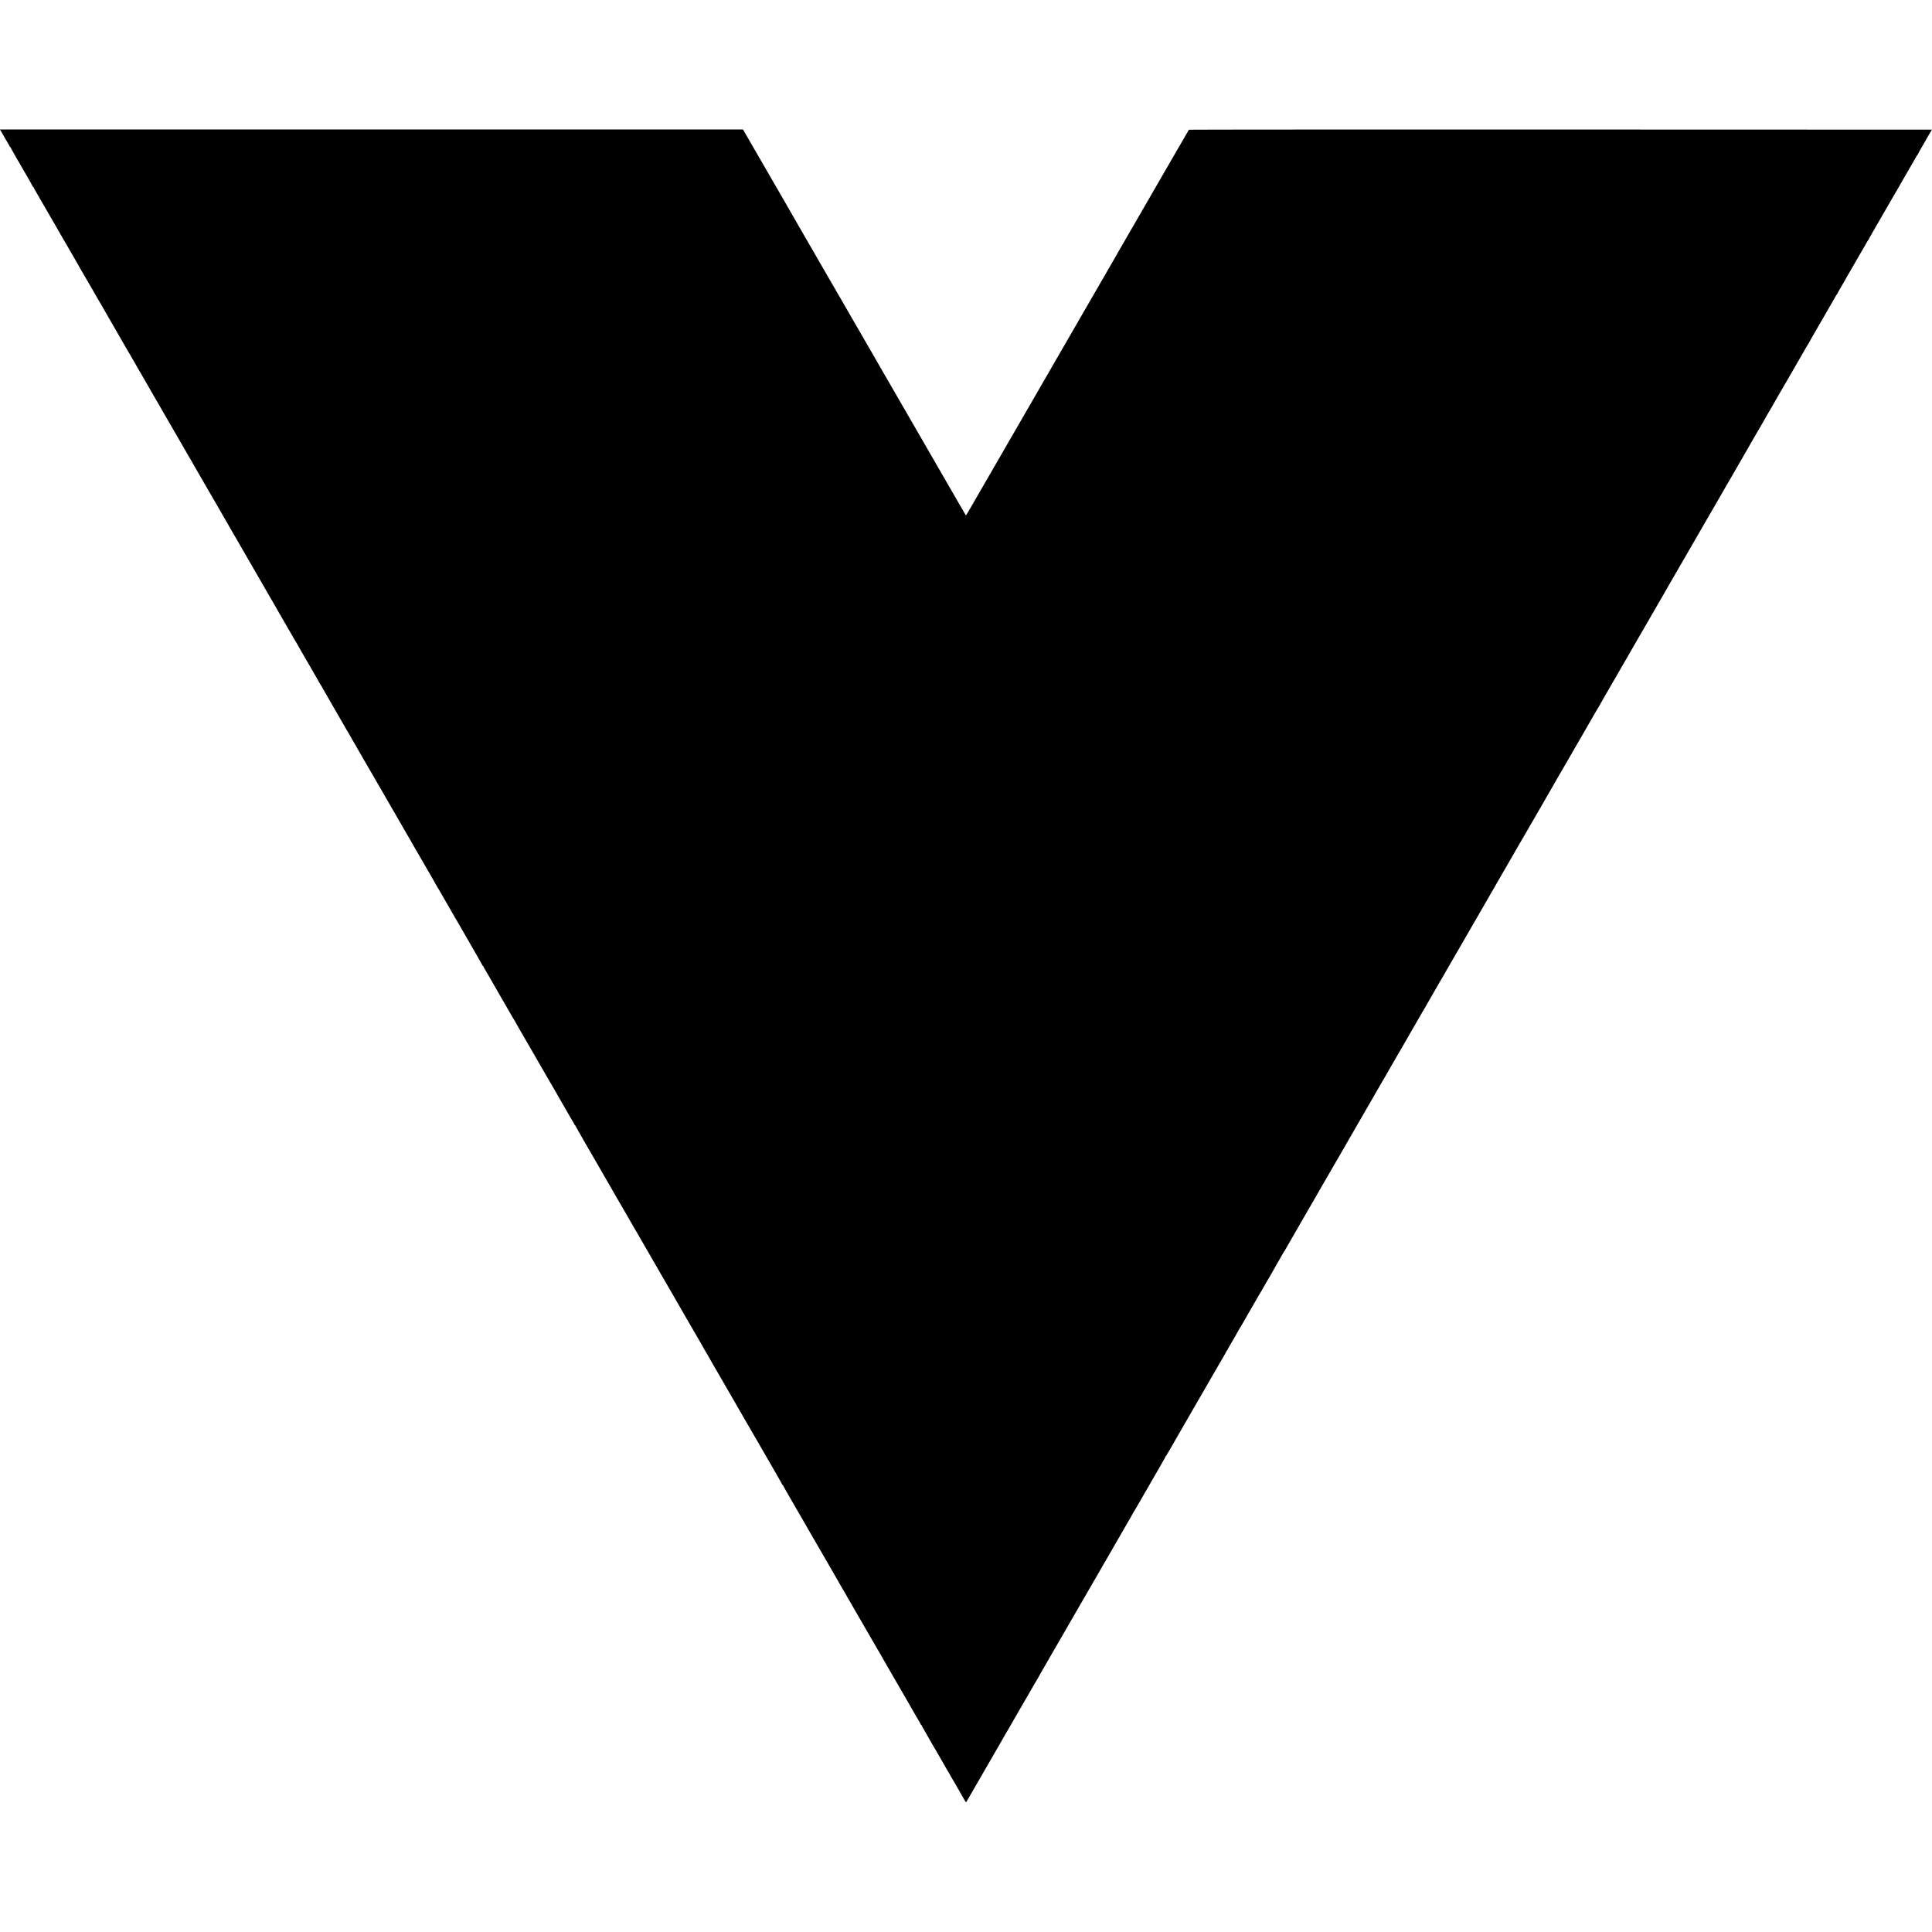
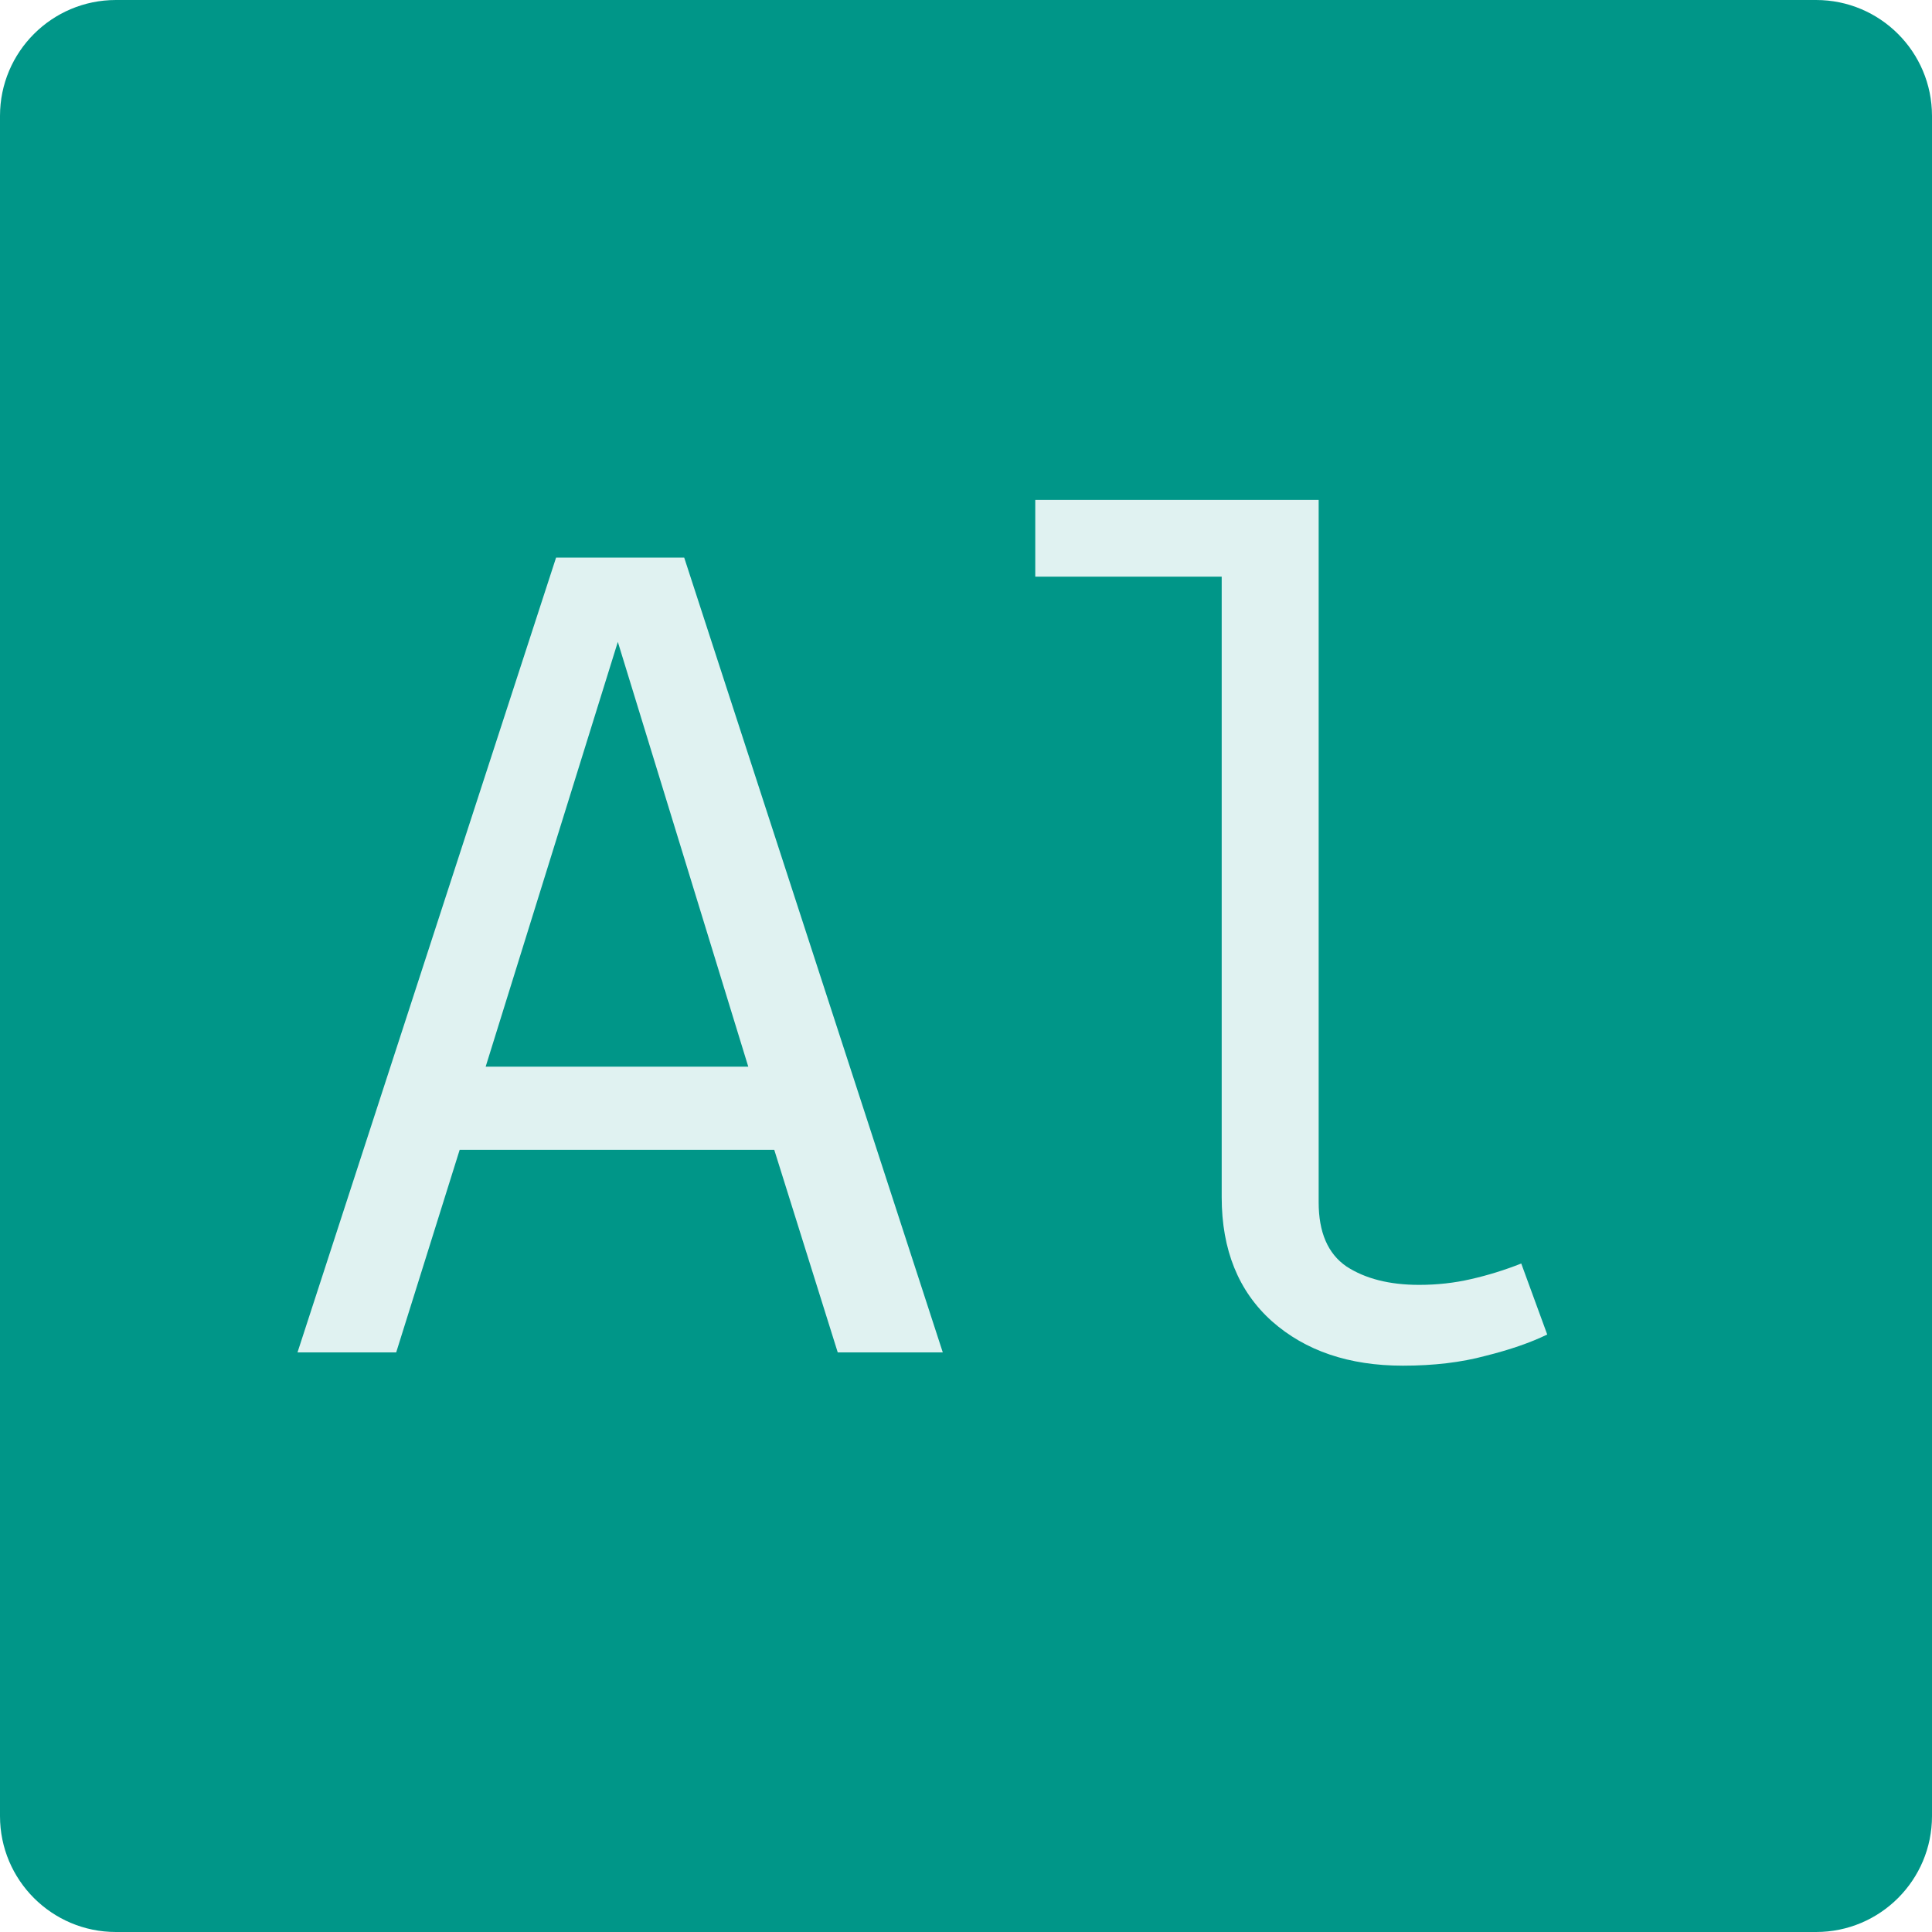
- <svg xmlns="http://www.w3.org/2000/svg" version="1.0" width="16pt" height="16pt" viewBox="0 0 16 16" preserveAspectRatio="xMidYMid meet">
-   <g transform="translate(0,16) scale(0.00032,-0.00032)" fill="#000000" stroke="none">
-     <path d="M18 46618 c45 -75 122 -207 122 -211 0 -2 25 -45 55 -95 30 -50 55 -96 55 -102 0 -5 5 -10 10 -10 6 0 10 -4 10 -9 0 -5 73 -135 161 -288 89 -153 173 -298 187 -323 14 -25 32 -57 41 -72 88 -149 187 -324 189 -335 2 -7 8 -13 13 -13 5 0 9 -4 9 -10 0 -5 46 -89 103 -187 175 -302 490 -846 507 -876 8 -16 20 -36 25 -45 28 -46 290 -498 339 -585 13 -23 74 -129 136 -236 61 -107 123 -215 137 -240 14 -25 29 -50 33 -56 5 -5 23 -37 40 -70 18 -33 38 -67 44 -75 11 -16 21 -33 63 -109 14 -25 29 -50 33 -56 4 -5 21 -35 38 -65 55 -100 261 -455 269 -465 4 -5 14 -21 20 -35 15 -29 41 -75 103 -180 24 -41 52 -88 60 -105 9 -16 57 -100 107 -185 112 -193 362 -626 380 -660 8 -14 23 -38 33 -55 11 -16 23 -37 27 -45 4 -8 26 -46 48 -85 23 -38 53 -90 67 -115 46 -81 64 -113 178 -310 62 -107 121 -210 132 -227 37 -67 56 -99 85 -148 16 -27 32 -57 36 -65 4 -8 15 -27 25 -42 9 -15 53 -89 96 -165 44 -76 177 -307 296 -513 120 -206 268 -463 330 -570 131 -227 117 -203 200 -348 36 -62 73 -125 82 -140 10 -15 21 -34 25 -42 4 -8 20 -37 36 -65 17 -27 38 -65 48 -82 49 -85 64 -111 87 -153 13 -25 28 -49 32 -55 4 -5 78 -134 165 -285 87 -151 166 -288 176 -305 10 -16 26 -43 35 -59 9 -17 125 -217 257 -445 132 -229 253 -441 270 -471 17 -30 45 -79 64 -108 18 -29 33 -54 33 -57 0 -2 20 -37 44 -77 24 -40 123 -212 221 -383 97 -170 190 -330 205 -355 16 -25 39 -65 53 -90 13 -25 81 -144 152 -265 70 -121 137 -238 150 -260 12 -22 37 -65 55 -95 18 -30 43 -73 55 -95 12 -22 48 -85 80 -140 77 -132 163 -280 190 -330 13 -22 71 -123 130 -225 59 -102 116 -199 126 -217 10 -17 29 -50 43 -72 15 -22 26 -43 26 -45 0 -2 27 -50 60 -106 33 -56 60 -103 60 -105 0 -2 55 -98 90 -155 8 -14 182 -316 239 -414 13 -22 45 -79 72 -124 27 -46 49 -86 49 -89 0 -2 14 -24 30 -48 16 -24 30 -46 30 -49 0 -5 74 -135 100 -176 5 -8 24 -42 43 -75 50 -88 58 -101 262 -455 104 -179 199 -345 213 -370 14 -25 28 -49 32 -55 4 -5 17 -26 28 -45 10 -19 62 -109 114 -200 114 -197 133 -230 170 -295 16 -27 33 -57 38 -65 17 -28 96 -165 103 -180 4 -8 16 -28 26 -45 10 -16 77 -131 148 -255 72 -124 181 -313 243 -420 62 -107 121 -209 131 -227 35 -62 323 -560 392 -678 38 -66 83 -145 100 -175 16 -30 33 -59 37 -65 4 -5 17 -27 29 -47 34 -61 56 -100 90 -156 17 -29 31 -55 31 -57 0 -2 17 -32 39 -67 21 -35 134 -229 251 -433 117 -203 235 -407 261 -451 27 -45 49 -85 49 -88 0 -4 8 -19 19 -34 15 -21 200 -341 309 -533 10 -19 33 -58 51 -87 17 -29 31 -54 31 -56 0 -2 25 -44 55 -94 30 -50 55 -95 55 -98 0 -4 6 -15 14 -23 7 -9 27 -41 43 -71 17 -30 170 -297 342 -594 171 -296 311 -542 311 -547 0 -5 5 -9 10 -9 6 0 10 -4 10 -10 0 -5 22 -47 49 -92 27 -46 58 -99 68 -118 24 -43 81 -140 93 -160 5 -8 66 -114 135 -235 69 -121 130 -227 135 -235 12 -21 259 -447 283 -490 10 -19 28 -47 38 -62 11 -14 19 -29 19 -32 0 -3 37 -69 83 -148 99 -170 305 -526 337 -583 13 -22 31 -53 41 -70 11 -16 22 -37 26 -45 7 -14 82 -146 103 -180 14 -24 181 -311 205 -355 13 -22 46 -80 75 -130 29 -49 64 -110 78 -135 14 -25 51 -88 82 -140 31 -52 59 -102 63 -110 4 -8 18 -33 31 -55 205 -353 284 -489 309 -535 17 -30 45 -78 62 -106 18 -28 36 -60 39 -72 4 -12 12 -22 17 -22 5 0 9 -4 9 -10 0 -5 109 -197 241 -427 133 -230 250 -431 259 -448 51 -90 222 -385 280 -485 37 -63 78 -135 92 -160 14 -25 67 -117 118 -205 51 -88 101 -175 111 -193 34 -58 55 -95 149 -257 51 -88 101 -173 110 -190 9 -16 76 -131 147 -255 72 -124 140 -241 151 -260 61 -108 281 -489 355 -615 38 -66 77 -133 87 -150 35 -63 91 -161 100 -175 14 -23 99 -169 128 -220 54 -97 135 -235 142 -245 4 -5 20 -32 35 -60 26 -48 238 -416 276 -480 10 -16 26 -46 37 -65 30 -53 382 -661 403 -695 10 -16 22 -37 26 -45 4 -8 26 -48 50 -88 24 -41 43 -75 43 -77 0 -2 22 -40 50 -85 27 -45 50 -84 50 -86 0 -3 38 -69 83 -147 84 -142 302 -520 340 -587 10 -19 34 -60 52 -90 18 -30 44 -75 57 -100 14 -25 45 -79 70 -120 25 -41 56 -96 70 -121 14 -25 77 -133 138 -240 62 -107 122 -210 132 -229 25 -43 310 -535 337 -581 11 -19 26 -45 34 -59 17 -32 238 -414 266 -460 11 -19 24 -41 28 -49 3 -7 75 -133 160 -278 84 -146 153 -269 153 -274 0 -5 5 -9 10 -9 6 0 10 -4 10 -10 0 -5 82 -150 181 -322 182 -314 201 -346 240 -415 12 -21 80 -139 152 -263 71 -124 141 -245 155 -270 14 -25 28 -49 32 -55 6 -8 145 -248 220 -380 37 -66 209 -362 229 -395 11 -19 24 -42 28 -49 4 -8 67 -118 140 -243 73 -125 133 -230 133 -233 0 -2 15 -28 33 -57 19 -29 47 -78 64 -108 17 -30 53 -93 79 -139 53 -90 82 -141 157 -272 82 -142 115 -199 381 -659 142 -245 268 -463 281 -485 12 -22 71 -125 132 -230 60 -104 172 -298 248 -430 76 -132 146 -253 156 -270 11 -16 22 -36 26 -44 3 -8 30 -54 60 -103 29 -49 53 -91 53 -93 0 -3 18 -34 40 -70 22 -36 40 -67 40 -69 0 -2 37 -66 81 -142 45 -77 98 -168 119 -204 20 -36 47 -81 58 -100 12 -19 27 -47 33 -62 6 -16 15 -28 20 -28 5 0 9 -4 9 -9 0 -6 63 -118 140 -251 77 -133 140 -243 140 -245 0 -2 18 -33 41 -70 22 -37 49 -83 60 -101 10 -19 29 -51 40 -71 25 -45 109 -189 126 -218 7 -11 17 -29 22 -40 6 -11 22 -38 35 -60 14 -22 37 -62 52 -90 14 -27 35 -62 45 -77 11 -14 19 -29 19 -32 0 -3 18 -35 40 -71 22 -36 40 -67 40 -69 0 -2 19 -35 42 -72 23 -38 55 -94 72 -124 26 -47 139 -244 171 -298 6 -9 21 -36 34 -60 28 -48 37 -51 51 -19 6 12 19 36 29 52 10 17 27 46 38 65 11 19 104 181 208 360 103 179 199 345 213 370 14 25 42 74 64 109 21 34 38 65 38 67 0 2 18 33 40 69 22 36 40 67 40 69 0 3 177 310 199 346 16 26 136 234 140 244 2 5 25 44 52 88 27 44 49 81 49 84 0 2 18 34 40 70 22 36 40 67 40 69 0 2 20 36 43 77 35 58 169 289 297 513 9 17 50 86 90 155 40 69 86 150 103 180 16 30 35 62 41 70 6 8 16 24 22 35 35 64 72 129 167 293 59 100 116 199 127 220 11 20 30 53 41 72 43 72 1070 1850 1121 1940 14 25 65 113 113 195 48 83 96 166 107 185 10 19 28 50 38 68 11 18 73 124 137 235 64 111 175 303 246 427 71 124 173 299 225 390 52 91 116 202 143 248 27 45 49 85 49 89 0 4 6 14 14 22 7 9 28 43 46 76 26 47 251 436 378 655 11 19 29 51 40 70 11 19 101 176 201 348 99 172 181 317 181 323 0 5 5 9 10 9 6 0 10 5 10 11 0 6 8 23 18 37 11 15 32 52 49 82 16 30 130 228 253 440 122 212 234 405 248 430 13 25 39 70 57 100 39 65 69 117 130 225 25 44 50 87 55 95 12 19 78 134 220 380 61 107 129 224 150 260 161 277 222 382 246 425 15 28 47 83 71 123 24 41 43 78 43 83 0 5 4 9 8 9 4 0 13 12 19 28 7 15 23 45 36 67 66 110 277 478 277 483 0 3 6 13 14 21 7 9 27 41 43 71 17 30 45 80 63 110 34 57 375 649 394 685 6 11 16 27 22 35 6 8 26 42 44 75 18 33 41 74 51 90 10 17 24 41 32 55 54 97 72 128 88 152 11 14 19 28 19 30 0 3 79 141 175 308 96 167 175 305 175 308 0 3 6 13 14 21 7 9 26 39 41 66 33 60 276 483 338 587 24 40 46 80 50 88 4 8 13 24 20 35 14 23 95 163 125 215 11 19 52 91 92 160 40 69 80 139 90 155 9 17 103 179 207 360 105 182 200 346 211 365 103 181 463 802 489 845 7 11 15 27 19 35 4 8 29 51 55 95 64 110 828 1433 848 1470 9 17 24 41 33 55 9 14 29 48 45 77 15 28 52 93 82 145 30 51 62 107 71 123 17 30 231 398 400 690 51 88 103 179 115 202 12 23 26 48 32 55 6 7 24 38 40 68 17 30 61 107 98 170 37 63 84 144 103 180 19 36 41 72 48 81 8 8 14 18 14 21 0 4 27 51 59 106 32 55 72 124 89 154 16 29 71 125 122 213 51 88 104 180 118 205 13 25 28 50 32 55 4 6 17 26 28 45 11 19 45 80 77 135 31 55 66 116 77 135 11 19 88 152 171 295 401 694 620 1072 650 1125 11 19 87 152 170 295 83 143 158 273 166 288 9 16 21 36 26 45 6 9 31 52 55 96 25 43 54 94 66 115 11 20 95 164 186 321 91 157 173 299 182 315 9 17 26 46 37 65 12 19 66 114 121 210 56 96 108 186 117 200 8 14 24 40 34 59 24 45 383 664 412 713 5 9 17 29 26 45 15 28 120 210 241 419 36 61 68 117 72 125 4 8 12 23 19 34 35 57 245 420 262 453 11 20 35 61 53 90 17 29 32 54 32 56 0 3 28 51 62 108 33 57 70 119 80 138 10 19 23 42 28 50 5 8 32 53 59 100 27 47 149 258 271 470 122 212 234 405 248 430 30 53 62 108 80 135 6 11 15 27 19 35 4 8 85 150 181 315 96 165 187 323 202 350 31 56 116 202 130 225 5 8 25 42 43 75 19 33 92 159 162 280 149 257 157 271 202 350 19 33 38 67 43 75 9 14 228 392 275 475 12 22 55 96 95 165 40 69 80 139 90 155 24 42 202 350 221 383 9 15 27 47 41 72 14 25 75 131 136 236 61 106 121 210 134 232 99 172 271 470 279 482 5 8 23 40 40 70 18 30 81 141 142 245 60 105 121 210 135 235 14 25 71 124 127 220 56 96 143 247 194 335 51 88 96 167 102 175 14 24 180 311 204 355 23 43 340 590 356 615 5 8 50 87 101 175 171 301 517 898 582 1008 25 43 46 81 46 83 0 2 12 23 27 47 14 23 40 67 56 97 16 30 35 62 42 70 7 8 15 22 18 30 4 8 20 38 37 65 16 28 33 57 37 65 6 12 111 196 143 250 5 8 55 95 112 193 57 98 113 195 126 215 12 20 27 46 32 57 6 11 14 27 20 35 5 8 76 130 156 270 80 140 165 287 187 325 23 39 52 90 66 115 13 25 30 52 37 61 8 8 14 18 14 21 0 4 41 77 92 165 50 87 175 302 276 478 101 176 208 360 236 408 28 49 67 117 86 152 19 35 41 70 48 77 6 6 12 15 12 19 0 7 124 224 167 291 12 21 23 40 23 42 0 2 21 40 46 83 26 43 55 92 64 109 54 95 327 568 354 614 19 30 45 75 59 100 71 128 82 145 89 148 4 2 8 8 8 13 0 5 42 82 94 172 311 538 496 858 518 897 14 25 40 70 58 100 18 30 42 71 53 90 10 19 79 139 152 265 73 127 142 246 153 265 10 19 43 76 72 125 29 50 63 108 75 130 65 116 80 140 87 143 4 2 8 8 8 12 0 8 114 212 140 250 6 8 14 24 20 35 5 11 54 97 108 190 l100 170 -9611 3 c-5286 1 -9614 -1 -9618 -5 -5 -6 -419 -719 -619 -1068 -89 -155 -267 -463 -323 -560 -38 -66 -81 -140 -95 -165 -31 -56 -263 -457 -526 -910 -110 -190 -224 -388 -254 -440 -29 -52 -61 -109 -71 -125 -23 -39 -243 -420 -268 -465 -11 -19 -204 -352 -428 -740 -224 -388 -477 -826 -563 -975 -85 -148 -185 -322 -222 -385 -37 -63 -120 -207 -185 -320 -65 -113 -177 -306 -248 -430 -72 -124 -172 -297 -222 -385 -51 -88 -142 -245 -202 -350 -131 -226 -247 -427 -408 -705 -65 -113 -249 -432 -410 -710 -160 -278 -388 -673 -506 -877 -118 -205 -216 -373 -219 -373 -3 0 -52 82 -109 183 -58 100 -144 250 -192 332 -95 164 -402 696 -647 1120 -85 149 -228 396 -317 550 -212 365 -982 1700 -1008 1745 -10 19 -43 76 -72 125 -29 50 -64 110 -77 135 -14 25 -63 110 -110 190 -47 80 -96 165 -110 190 -14 25 -99 171 -188 325 -89 154 -174 300 -188 325 -13 25 -64 113 -112 195 -48 83 -140 242 -205 355 -65 113 -183 317 -263 454 -79 137 -152 264 -163 282 -50 89 -335 583 -354 614 -12 19 -34 58 -50 85 -15 28 -129 226 -253 440 -124 215 -235 408 -247 430 -12 22 -69 121 -127 220 -58 99 -226 389 -373 645 -148 256 -324 561 -392 678 -67 117 -134 232 -147 255 -13 23 -33 59 -46 80 l-22 37 -9615 0 -9615 0 20 -32z" />
-   </g>
+ <svg xmlns="http://www.w3.org/2000/svg" width="400" height="400" viewBox="0 0 400 400" fill="none">
+   <rect width="400" height="400" rx="24" fill="#009688" />
+   <path d="M160.3 238.055H95.172L82.027 280H61.593L115.129 115.448H141.658L195.194 280H173.445L160.3 238.055ZM100.55 220.847H154.922L127.915 132.895L100.55 220.847ZM273.015 103.498V248.93C273.015 255.144 274.927 259.565 278.751 262.194C282.654 264.744 287.673 266.018 293.808 266.018C297.552 266.018 301.137 265.62 304.563 264.823C308.068 264.027 311.533 262.951 314.959 261.597L320.337 276.295C316.911 277.968 312.649 279.442 307.55 280.717C302.531 282.071 296.835 282.749 290.462 282.749C279.308 282.749 270.266 279.681 263.335 273.547C256.404 267.333 252.939 258.769 252.939 247.854V119.392H214.34V103.498H273.015Z" fill="#E0F2F1" />
</svg>
